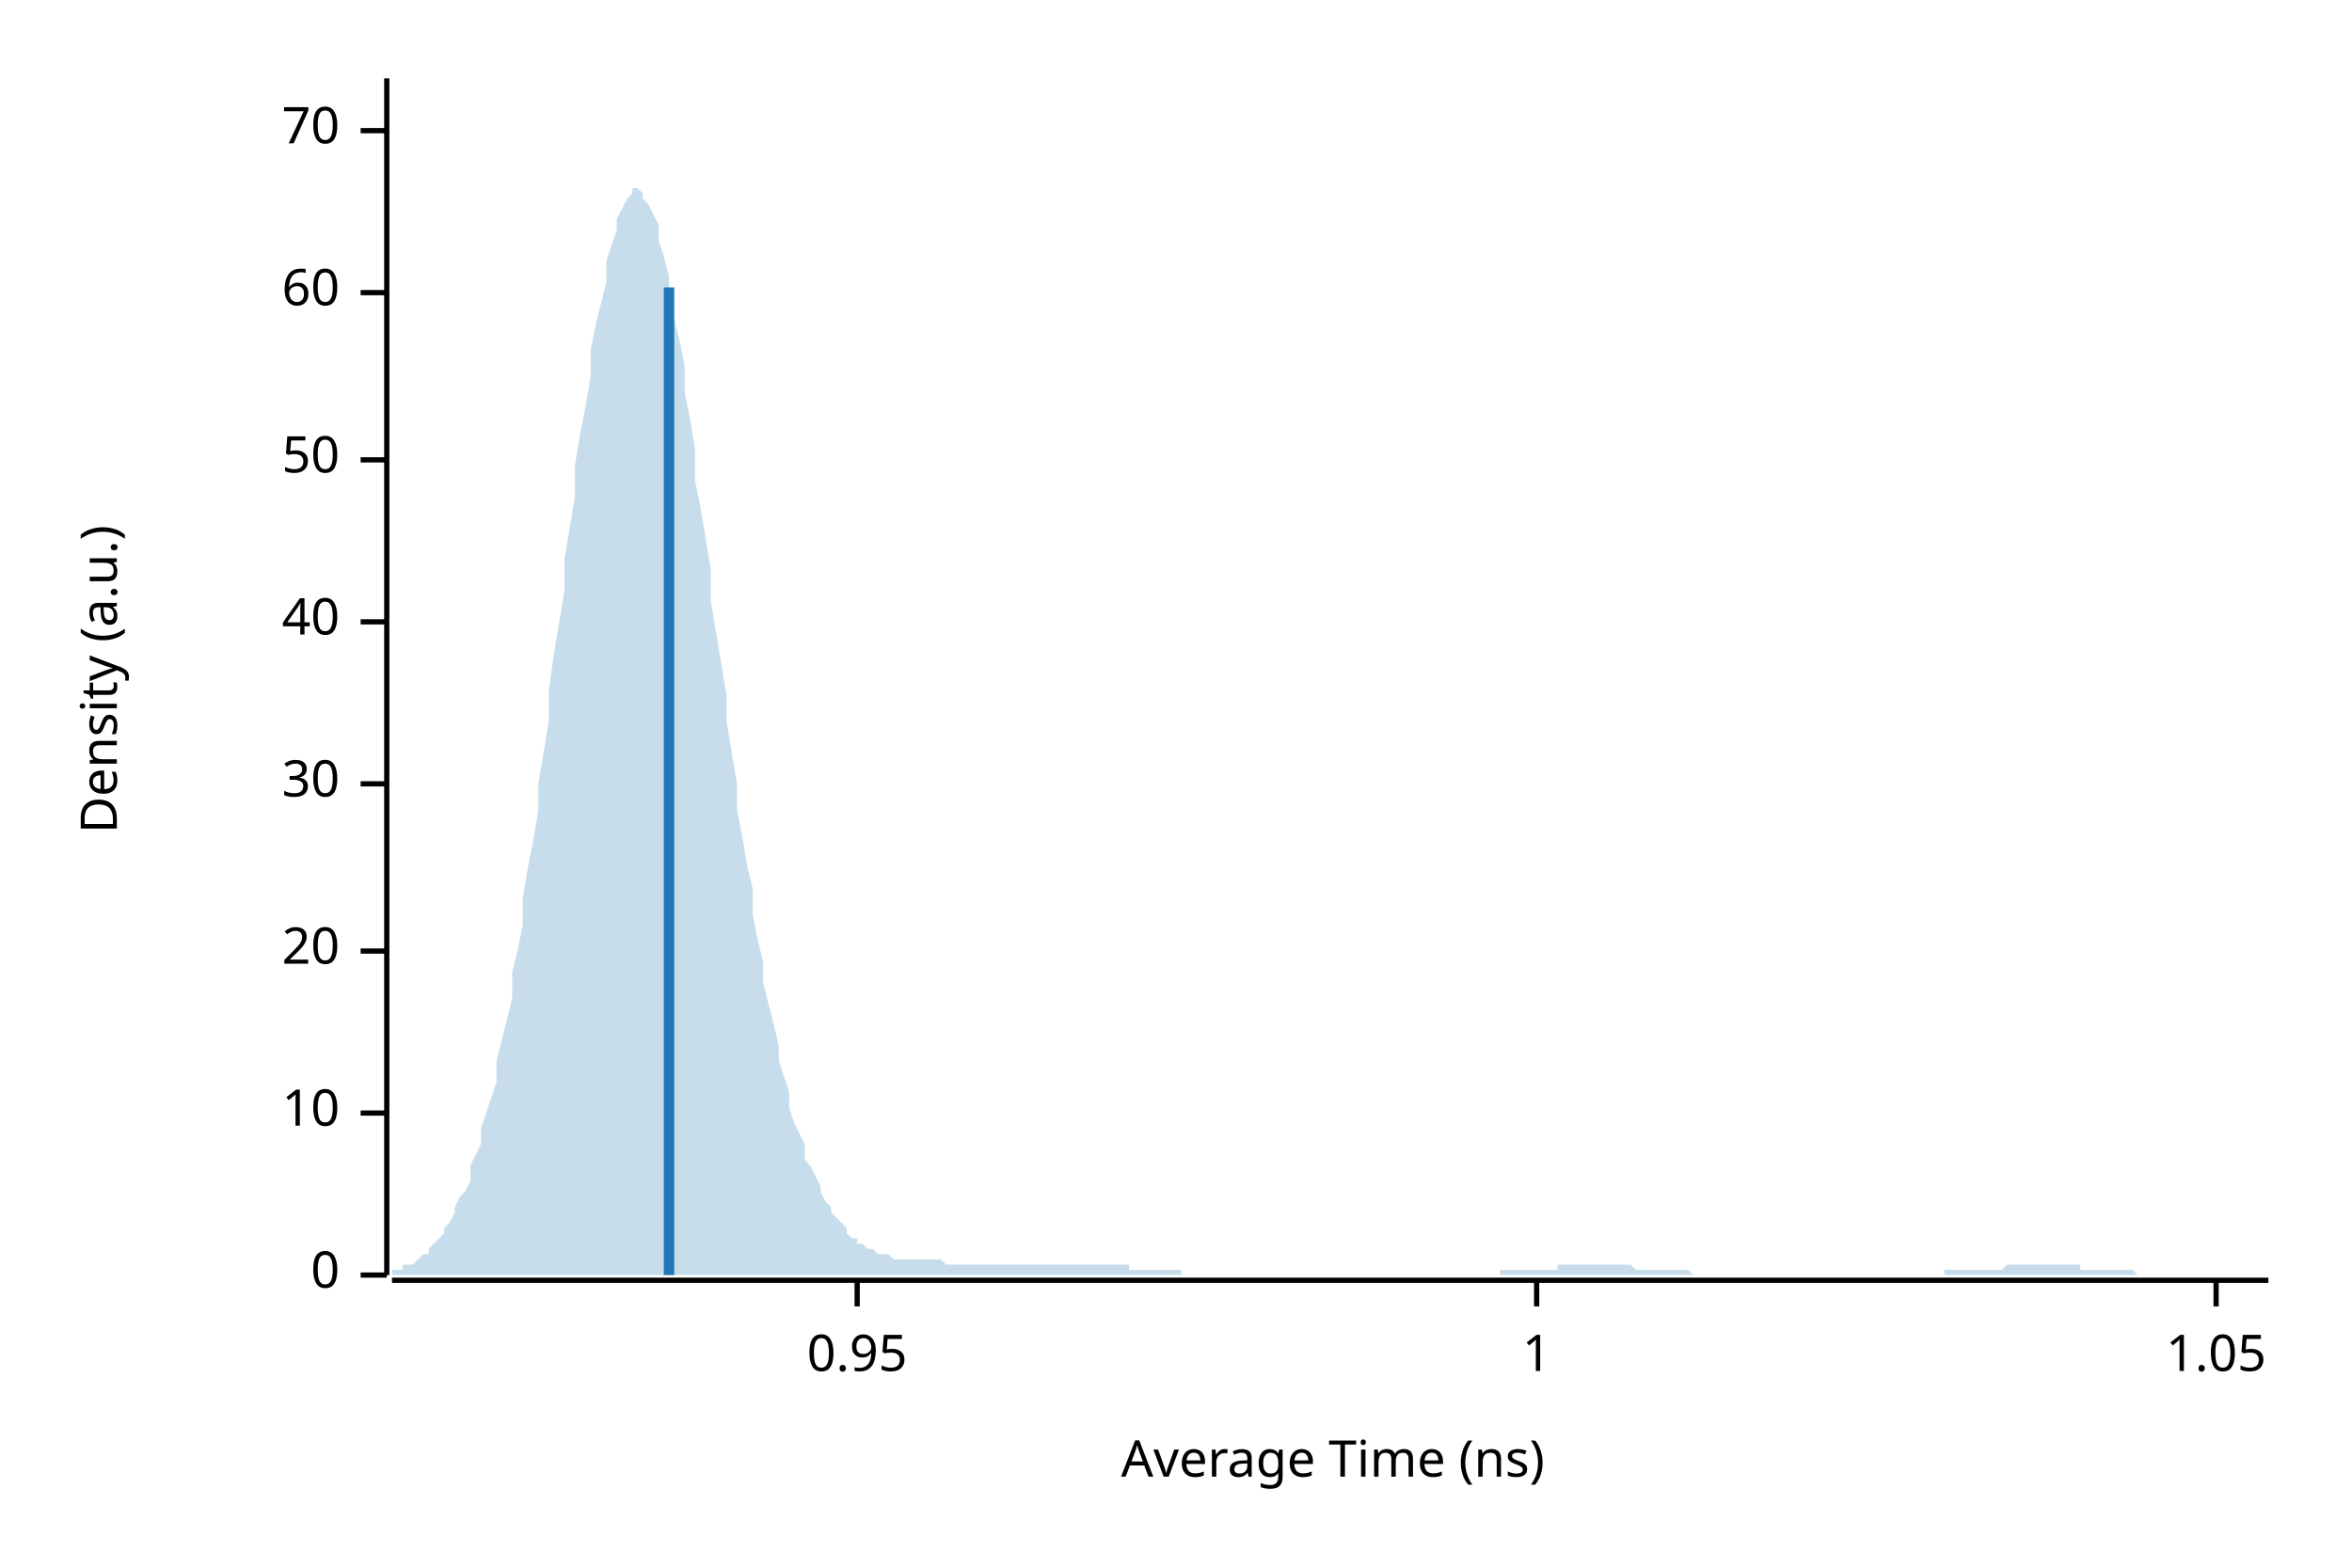
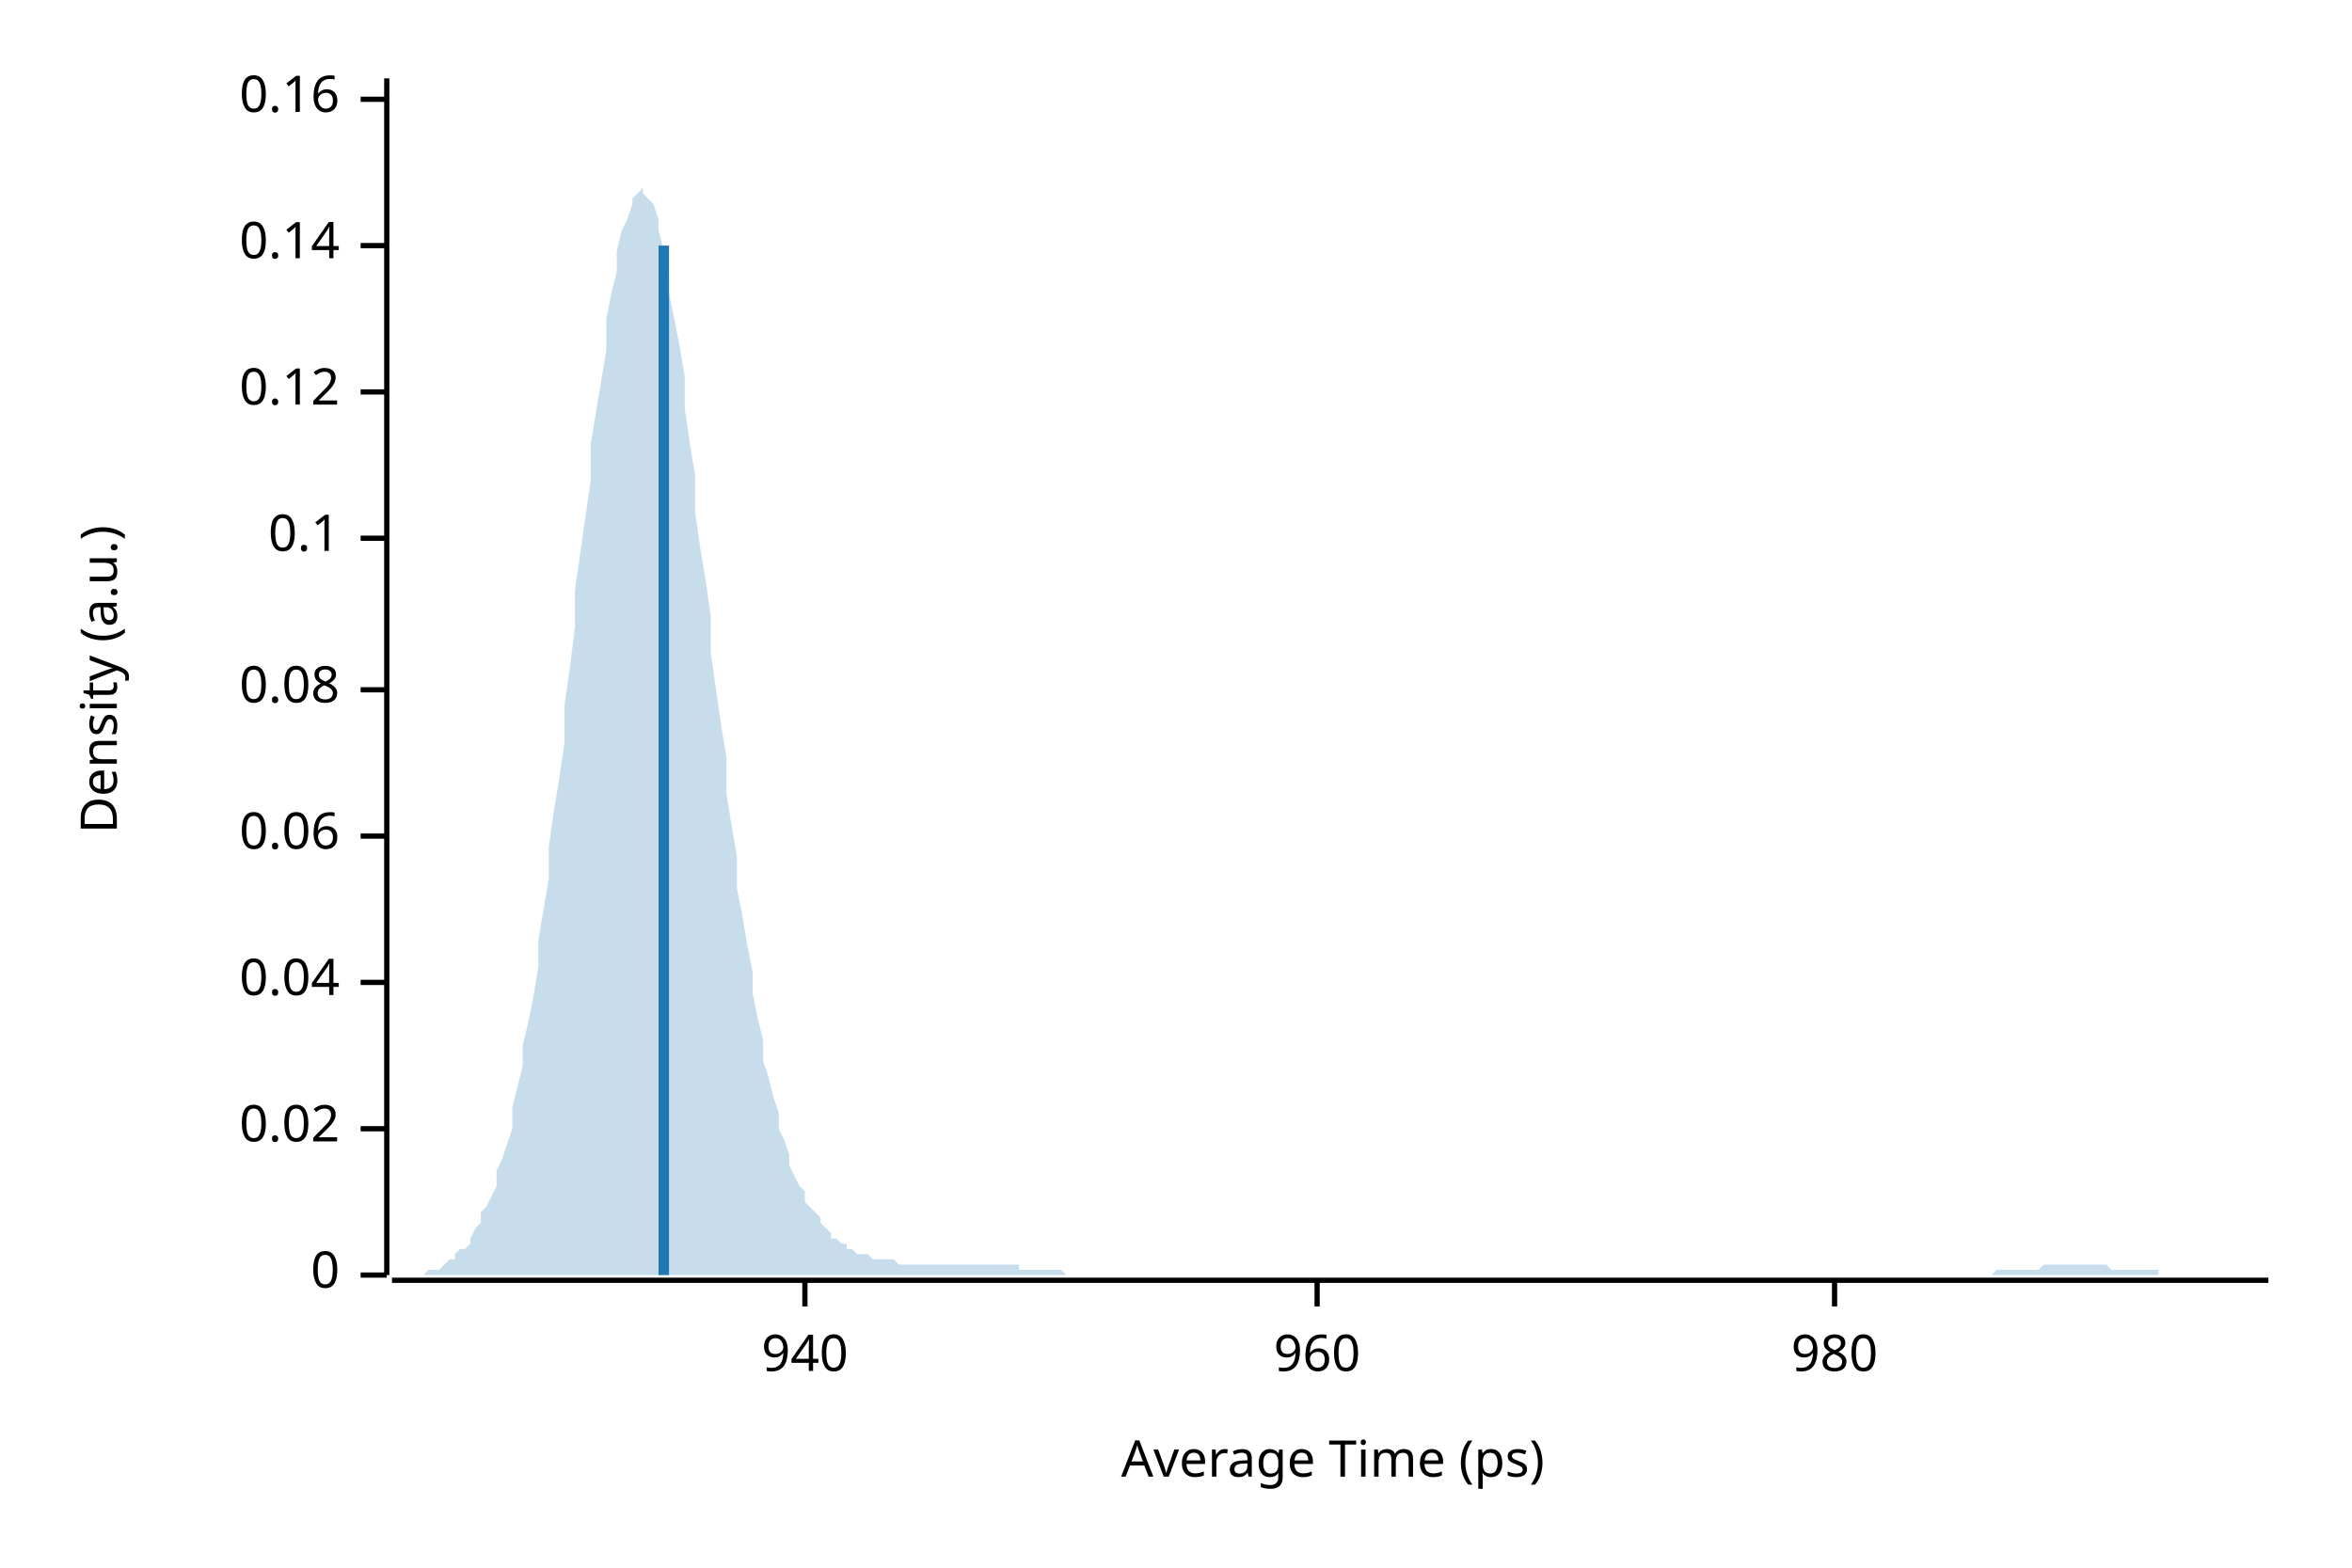
<svg xmlns="http://www.w3.org/2000/svg" width="450" height="300" viewBox="0 0 450 300">
  <text x="15" y="130" dy="0.76em" text-anchor="middle" font-family="sans-serif" font-size="9.677" opacity="1" fill="#000000" transform="rotate(270, 15, 130)">
Density (a.u.)
</text>
  <text x="255" y="285" dy="-0.5ex" text-anchor="middle" font-family="sans-serif" font-size="9.677" opacity="1" fill="#000000">
- Average Time (ns)
+ Average Time (ps)
</text>
  <polyline fill="none" opacity="1" stroke="#000000" stroke-width="1" points="74,15 74,244 " />
  <text x="65" y="244" dy="0.5ex" text-anchor="end" font-family="sans-serif" font-size="9.677" opacity="1" fill="#000000">
0
</text>
  <polyline fill="none" opacity="1" stroke="#000000" stroke-width="1" points="69,244 74,244 " />
-   <text x="65" y="213" dy="0.5ex" text-anchor="end" font-family="sans-serif" font-size="9.677" opacity="1" fill="#000000">
- 10
+   <text x="65" y="216" dy="0.5ex" text-anchor="end" font-family="sans-serif" font-size="9.677" opacity="1" fill="#000000">
+ 0.02
</text>
-   <polyline fill="none" opacity="1" stroke="#000000" stroke-width="1" points="69,213 74,213 " />
-   <text x="65" y="182" dy="0.5ex" text-anchor="end" font-family="sans-serif" font-size="9.677" opacity="1" fill="#000000">
- 20
+   <polyline fill="none" opacity="1" stroke="#000000" stroke-width="1" points="69,216 74,216 " />
+   <text x="65" y="188" dy="0.5ex" text-anchor="end" font-family="sans-serif" font-size="9.677" opacity="1" fill="#000000">
+ 0.04
</text>
-   <polyline fill="none" opacity="1" stroke="#000000" stroke-width="1" points="69,182 74,182 " />
-   <text x="65" y="150" dy="0.5ex" text-anchor="end" font-family="sans-serif" font-size="9.677" opacity="1" fill="#000000">
- 30
+   <polyline fill="none" opacity="1" stroke="#000000" stroke-width="1" points="69,188 74,188 " />
+   <text x="65" y="160" dy="0.5ex" text-anchor="end" font-family="sans-serif" font-size="9.677" opacity="1" fill="#000000">
+ 0.06
</text>
-   <polyline fill="none" opacity="1" stroke="#000000" stroke-width="1" points="69,150 74,150 " />
-   <text x="65" y="119" dy="0.5ex" text-anchor="end" font-family="sans-serif" font-size="9.677" opacity="1" fill="#000000">
- 40
+   <polyline fill="none" opacity="1" stroke="#000000" stroke-width="1" points="69,160 74,160 " />
+   <text x="65" y="132" dy="0.5ex" text-anchor="end" font-family="sans-serif" font-size="9.677" opacity="1" fill="#000000">
+ 0.08
</text>
-   <polyline fill="none" opacity="1" stroke="#000000" stroke-width="1" points="69,119 74,119 " />
-   <text x="65" y="88" dy="0.5ex" text-anchor="end" font-family="sans-serif" font-size="9.677" opacity="1" fill="#000000">
- 50
+   <polyline fill="none" opacity="1" stroke="#000000" stroke-width="1" points="69,132 74,132 " />
+   <text x="65" y="103" dy="0.5ex" text-anchor="end" font-family="sans-serif" font-size="9.677" opacity="1" fill="#000000">
+ 0.1
</text>
-   <polyline fill="none" opacity="1" stroke="#000000" stroke-width="1" points="69,88 74,88 " />
-   <text x="65" y="56" dy="0.5ex" text-anchor="end" font-family="sans-serif" font-size="9.677" opacity="1" fill="#000000">
- 60
+   <polyline fill="none" opacity="1" stroke="#000000" stroke-width="1" points="69,103 74,103 " />
+   <text x="65" y="75" dy="0.5ex" text-anchor="end" font-family="sans-serif" font-size="9.677" opacity="1" fill="#000000">
+ 0.12
</text>
-   <polyline fill="none" opacity="1" stroke="#000000" stroke-width="1" points="69,56 74,56 " />
-   <text x="65" y="25" dy="0.5ex" text-anchor="end" font-family="sans-serif" font-size="9.677" opacity="1" fill="#000000">
- 70
+   <polyline fill="none" opacity="1" stroke="#000000" stroke-width="1" points="69,75 74,75 " />
+   <text x="65" y="47" dy="0.5ex" text-anchor="end" font-family="sans-serif" font-size="9.677" opacity="1" fill="#000000">
+ 0.14
</text>
-   <polyline fill="none" opacity="1" stroke="#000000" stroke-width="1" points="69,25 74,25 " />
+   <polyline fill="none" opacity="1" stroke="#000000" stroke-width="1" points="69,47 74,47 " />
+   <text x="65" y="19" dy="0.5ex" text-anchor="end" font-family="sans-serif" font-size="9.677" opacity="1" fill="#000000">
+ 0.16
+ </text>
+   <polyline fill="none" opacity="1" stroke="#000000" stroke-width="1" points="69,19 74,19 " />
  <polyline fill="none" opacity="1" stroke="#000000" stroke-width="1" points="75,245 434,245 " />
-   <text x="164" y="255" dy="0.76em" text-anchor="middle" font-family="sans-serif" font-size="9.677" opacity="1" fill="#000000">
- 0.95
+   <text x="154" y="255" dy="0.76em" text-anchor="middle" font-family="sans-serif" font-size="9.677" opacity="1" fill="#000000">
+ 940
</text>
-   <polyline fill="none" opacity="1" stroke="#000000" stroke-width="1" points="164,245 164,250 " />
-   <text x="294" y="255" dy="0.76em" text-anchor="middle" font-family="sans-serif" font-size="9.677" opacity="1" fill="#000000">
- 1
+   <polyline fill="none" opacity="1" stroke="#000000" stroke-width="1" points="154,245 154,250 " />
+   <text x="252" y="255" dy="0.76em" text-anchor="middle" font-family="sans-serif" font-size="9.677" opacity="1" fill="#000000">
+ 960
</text>
-   <polyline fill="none" opacity="1" stroke="#000000" stroke-width="1" points="294,245 294,250 " />
-   <text x="424" y="255" dy="0.76em" text-anchor="middle" font-family="sans-serif" font-size="9.677" opacity="1" fill="#000000">
- 1.05
+   <polyline fill="none" opacity="1" stroke="#000000" stroke-width="1" points="252,245 252,250 " />
+   <text x="351" y="255" dy="0.76em" text-anchor="middle" font-family="sans-serif" font-size="9.677" opacity="1" fill="#000000">
+ 980
</text>
-   <polyline fill="none" opacity="1" stroke="#000000" stroke-width="1" points="424,245 424,250 " />
-   <polygon opacity="0.25" fill="#1F78B4" points="75,243 75,243 76,243 77,243 77,242 78,242 79,242 80,241 80,241 81,240 82,240 82,239 83,238 84,237 85,236 85,235 86,234 87,232 87,231 88,229 89,228 90,226 90,223 91,221 92,219 92,216 93,213 94,210 95,207 95,203 96,199 97,195 98,191 98,186 99,182 100,177 100,172 101,166 102,161 103,155 103,150 104,144 105,138 105,132 106,125 107,119 108,113 108,107 109,101 110,95 110,89 111,83 112,78 113,72 113,67 114,62 115,58 116,54 116,50 117,47 118,44 118,42 119,40 120,38 121,37 121,36 122,36 123,37 123,38 124,39 125,41 126,43 126,46 127,49 128,53 128,56 129,61 130,65 131,70 131,75 132,80 133,86 133,92 134,97 135,103 136,109 136,115 137,121 138,127 139,133 139,138 140,144 141,150 141,155 142,160 143,166 144,170 144,175 145,180 146,184 146,188 147,192 148,196 149,200 149,203 150,206 151,209 151,212 152,215 153,217 154,219 154,222 155,223 156,225 157,227 157,228 158,230 159,231 159,232 160,233 161,234 162,235 162,236 163,237 164,237 164,238 165,238 166,239 167,239 167,239 168,240 169,240 169,240 170,240 171,241 172,241 172,241 173,241 174,241 175,241 175,241 176,241 177,241 177,241 178,241 179,241 180,241 180,241 181,242 182,242 182,242 183,242 184,242 185,242 185,242 186,242 187,242 187,242 188,242 189,242 190,242 190,242 191,242 192,242 192,242 193,242 194,242 195,242 195,242 196,242 197,242 198,242 198,242 199,242 200,242 200,242 201,242 202,242 203,242 203,242 204,242 205,242 205,242 206,242 207,242 208,242 208,242 209,242 210,242 210,242 211,242 212,242 213,242 213,242 214,242 215,242 216,242 216,243 217,243 218,243 218,243 219,243 220,243 221,243 221,243 222,243 223,243 223,243 224,243 225,243 226,243 226,244 227,244 228,244 228,244 229,244 230,244 231,244 231,244 232,244 233,244 233,244 234,244 235,244 236,244 236,244 237,244 238,244 239,244 239,244 240,244 241,244 241,244 242,244 243,244 244,244 244,244 245,244 246,244 246,244 247,244 248,244 249,244 249,244 250,244 251,244 251,244 252,244 253,244 254,244 254,244 255,244 256,244 257,244 257,244 258,244 259,244 259,244 260,244 261,244 262,244 262,244 263,244 264,244 264,244 265,244 266,244 267,244 267,244 268,244 269,244 269,244 270,244 271,244 272,244 272,244 273,244 274,244 275,244 275,244 276,244 277,244 277,244 278,244 279,244 280,244 280,244 281,244 282,244 282,244 283,244 284,244 285,244 285,244 286,244 287,244 287,243 288,243 289,243 290,243 290,243 291,243 292,243 292,243 293,243 294,243 295,243 295,243 296,243 297,243 298,243 298,242 299,242 300,242 300,242 301,242 302,242 303,242 303,242 304,242 305,242 305,242 306,242 307,242 308,242 308,242 309,242 310,242 310,242 311,242 312,242 313,243 313,243 314,243 315,243 316,243 316,243 317,243 318,243 318,243 319,243 320,243 321,243 321,243 322,243 323,243 323,243 324,244 325,244 326,244 326,244 327,244 328,244 328,244 329,244 330,244 331,244 331,244 332,244 333,244 333,244 334,244 335,244 336,244 336,244 337,244 338,244 339,244 339,244 340,244 341,244 341,244 342,244 343,244 344,244 344,244 345,244 346,244 346,244 347,244 348,244 349,244 349,244 350,244 351,244 351,244 352,244 353,244 354,244 354,244 355,244 356,244 357,244 357,244 358,244 359,244 359,244 360,244 361,244 362,244 362,244 363,244 364,244 364,244 365,244 366,244 367,244 367,244 368,244 369,244 369,244 370,244 371,244 372,244 372,243 373,243 374,243 375,243 375,243 376,243 377,243 377,243 378,243 379,243 380,243 380,243 381,243 382,243 382,243 383,243 384,242 385,242 385,242 386,242 387,242 387,242 388,242 389,242 390,242 390,242 391,242 392,242 392,242 393,242 394,242 395,242 395,242 396,242 397,242 398,242 398,243 399,243 400,243 400,243 401,243 402,243 403,243 403,243 404,243 405,243 405,243 406,243 407,243 408,243 408,243 409,244 410,244 410,244 411,244 412,244 413,244 413,244 414,244 415,244 416,244 416,244 417,244 418,244 418,244 419,244 420,244 421,244 421,244 422,244 423,244 423,244 424,244 425,244 426,244 426,244 427,244 428,244 428,244 429,244 430,244 431,244 431,244 432,244 433,244 434,244 434,244 75,244 " />
-   <polyline fill="none" opacity="1" stroke="#1F78B4" stroke-width="2" points="128,244 128,55 " />
+   <polyline fill="none" opacity="1" stroke="#000000" stroke-width="1" points="351,245 351,250 " />
+   <polygon opacity="0.25" fill="#1F78B4" points="75,244 75,244 76,244 77,244 77,244 78,244 79,244 80,244 80,244 81,244 82,243 82,243 83,243 84,243 85,242 85,242 86,241 87,241 87,240 88,239 89,239 90,238 90,237 91,235 92,234 92,232 93,231 94,229 95,227 95,224 96,222 97,219 98,216 98,212 99,208 100,204 100,200 101,196 102,191 103,185 103,180 104,174 105,168 105,162 106,155 107,149 108,142 108,135 109,128 110,120 110,113 111,106 112,99 113,92 113,85 114,79 115,73 116,67 116,61 117,56 118,52 118,48 119,44 120,42 121,39 121,38 122,37 123,36 123,37 124,38 125,39 126,42 126,44 127,48 128,52 128,56 129,61 130,66 131,72 131,78 132,85 133,91 133,98 134,105 135,111 136,118 136,125 137,132 138,139 139,145 139,152 140,158 141,164 141,170 142,175 143,181 144,186 144,190 145,195 146,199 146,203 147,206 148,210 149,213 149,216 150,218 151,221 151,223 152,225 153,227 154,228 154,230 155,231 156,232 157,233 157,234 158,235 159,236 159,237 160,237 161,238 162,238 162,239 163,239 164,240 164,240 165,240 166,240 167,241 167,241 168,241 169,241 169,241 170,241 171,241 172,242 172,242 173,242 174,242 175,242 175,242 176,242 177,242 177,242 178,242 179,242 180,242 180,242 181,242 182,242 182,242 183,242 184,242 185,242 185,242 186,242 187,242 187,242 188,242 189,242 190,242 190,242 191,242 192,242 192,242 193,242 194,242 195,242 195,243 196,243 197,243 198,243 198,243 199,243 200,243 200,243 201,243 202,243 203,243 203,243 204,244 205,244 205,244 206,244 207,244 208,244 208,244 209,244 210,244 210,244 211,244 212,244 213,244 213,244 214,244 215,244 216,244 216,244 217,244 218,244 218,244 219,244 220,244 221,244 221,244 222,244 223,244 223,244 224,244 225,244 226,244 226,244 227,244 228,244 228,244 229,244 230,244 231,244 231,244 232,244 233,244 233,244 234,244 235,244 236,244 236,244 237,244 238,244 239,244 239,244 240,244 241,244 241,244 242,244 243,244 244,244 244,244 245,244 246,244 246,244 247,244 248,244 249,244 249,244 250,244 251,244 251,244 252,244 253,244 254,244 254,244 255,244 256,244 257,244 257,244 258,244 259,244 259,244 260,244 261,244 262,244 262,244 263,244 264,244 264,244 265,244 266,244 267,244 267,244 268,244 269,244 269,244 270,244 271,244 272,244 272,244 273,244 274,244 275,244 275,244 276,244 277,244 277,244 278,244 279,244 280,244 280,244 281,244 282,244 282,244 283,244 284,244 285,244 285,244 286,244 287,244 287,244 288,244 289,244 290,244 290,244 291,244 292,244 292,244 293,244 294,244 295,244 295,244 296,244 297,244 298,244 298,244 299,244 300,244 300,244 301,244 302,244 303,244 303,244 304,244 305,244 305,244 306,244 307,244 308,244 308,244 309,244 310,244 310,244 311,244 312,244 313,244 313,244 314,244 315,244 316,244 316,244 317,244 318,244 318,244 319,244 320,244 321,244 321,244 322,244 323,244 323,244 324,244 325,244 326,244 326,244 327,244 328,244 328,244 329,244 330,244 331,244 331,244 332,244 333,244 333,244 334,244 335,244 336,244 336,244 337,244 338,244 339,244 339,244 340,244 341,244 341,244 342,244 343,244 344,244 344,244 345,244 346,244 346,244 347,244 348,244 349,244 349,244 350,244 351,244 351,244 352,244 353,244 354,244 354,244 355,244 356,244 357,244 357,244 358,244 359,244 359,244 360,244 361,244 362,244 362,244 363,244 364,244 364,244 365,244 366,244 367,244 367,244 368,244 369,244 369,244 370,244 371,244 372,244 372,244 373,244 374,244 375,244 375,244 376,244 377,244 377,244 378,244 379,244 380,244 380,244 381,244 382,243 382,243 383,243 384,243 385,243 385,243 386,243 387,243 387,243 388,243 389,243 390,243 390,243 391,242 392,242 392,242 393,242 394,242 395,242 395,242 396,242 397,242 398,242 398,242 399,242 400,242 400,242 401,242 402,242 403,242 403,242 404,243 405,243 405,243 406,243 407,243 408,243 408,243 409,243 410,243 410,243 411,243 412,243 413,243 413,244 414,244 415,244 416,244 416,244 417,244 418,244 418,244 419,244 420,244 421,244 421,244 422,244 423,244 423,244 424,244 425,244 426,244 426,244 427,244 428,244 428,244 429,244 430,244 431,244 431,244 432,244 433,244 434,244 434,244 75,244 " />
+   <polyline fill="none" opacity="1" stroke="#1F78B4" stroke-width="2" points="127,244 127,47 " />
</svg>
